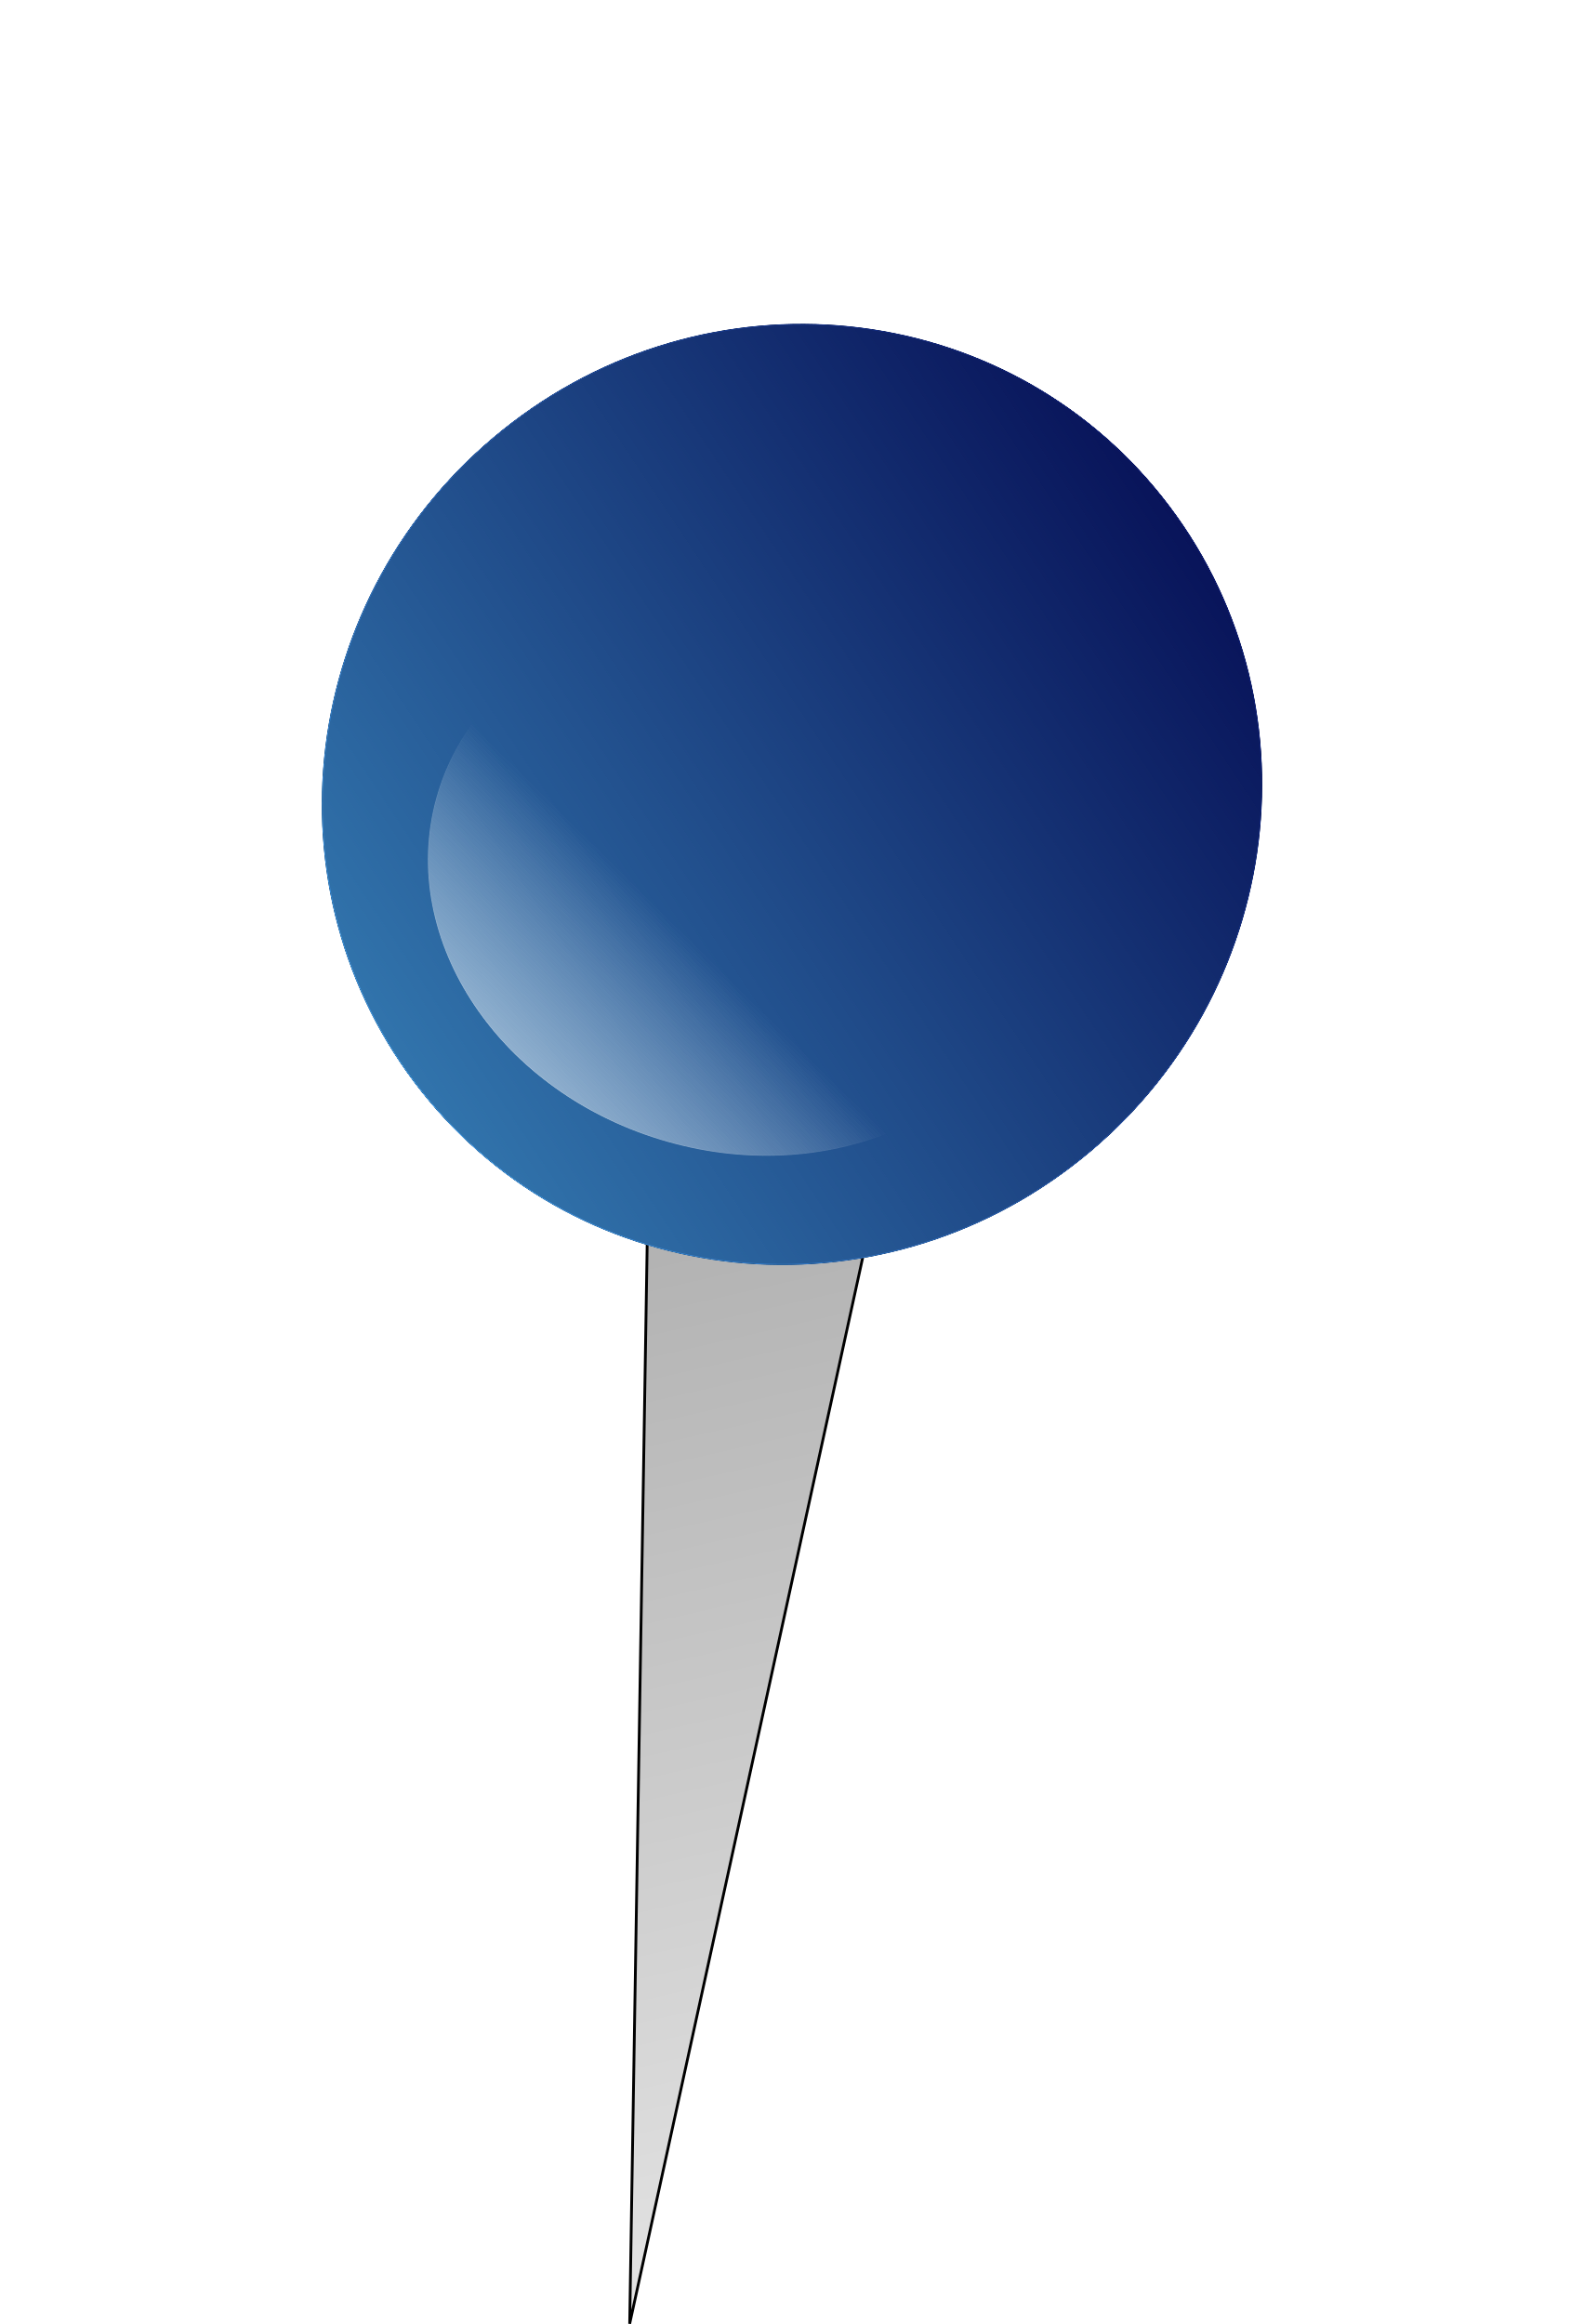
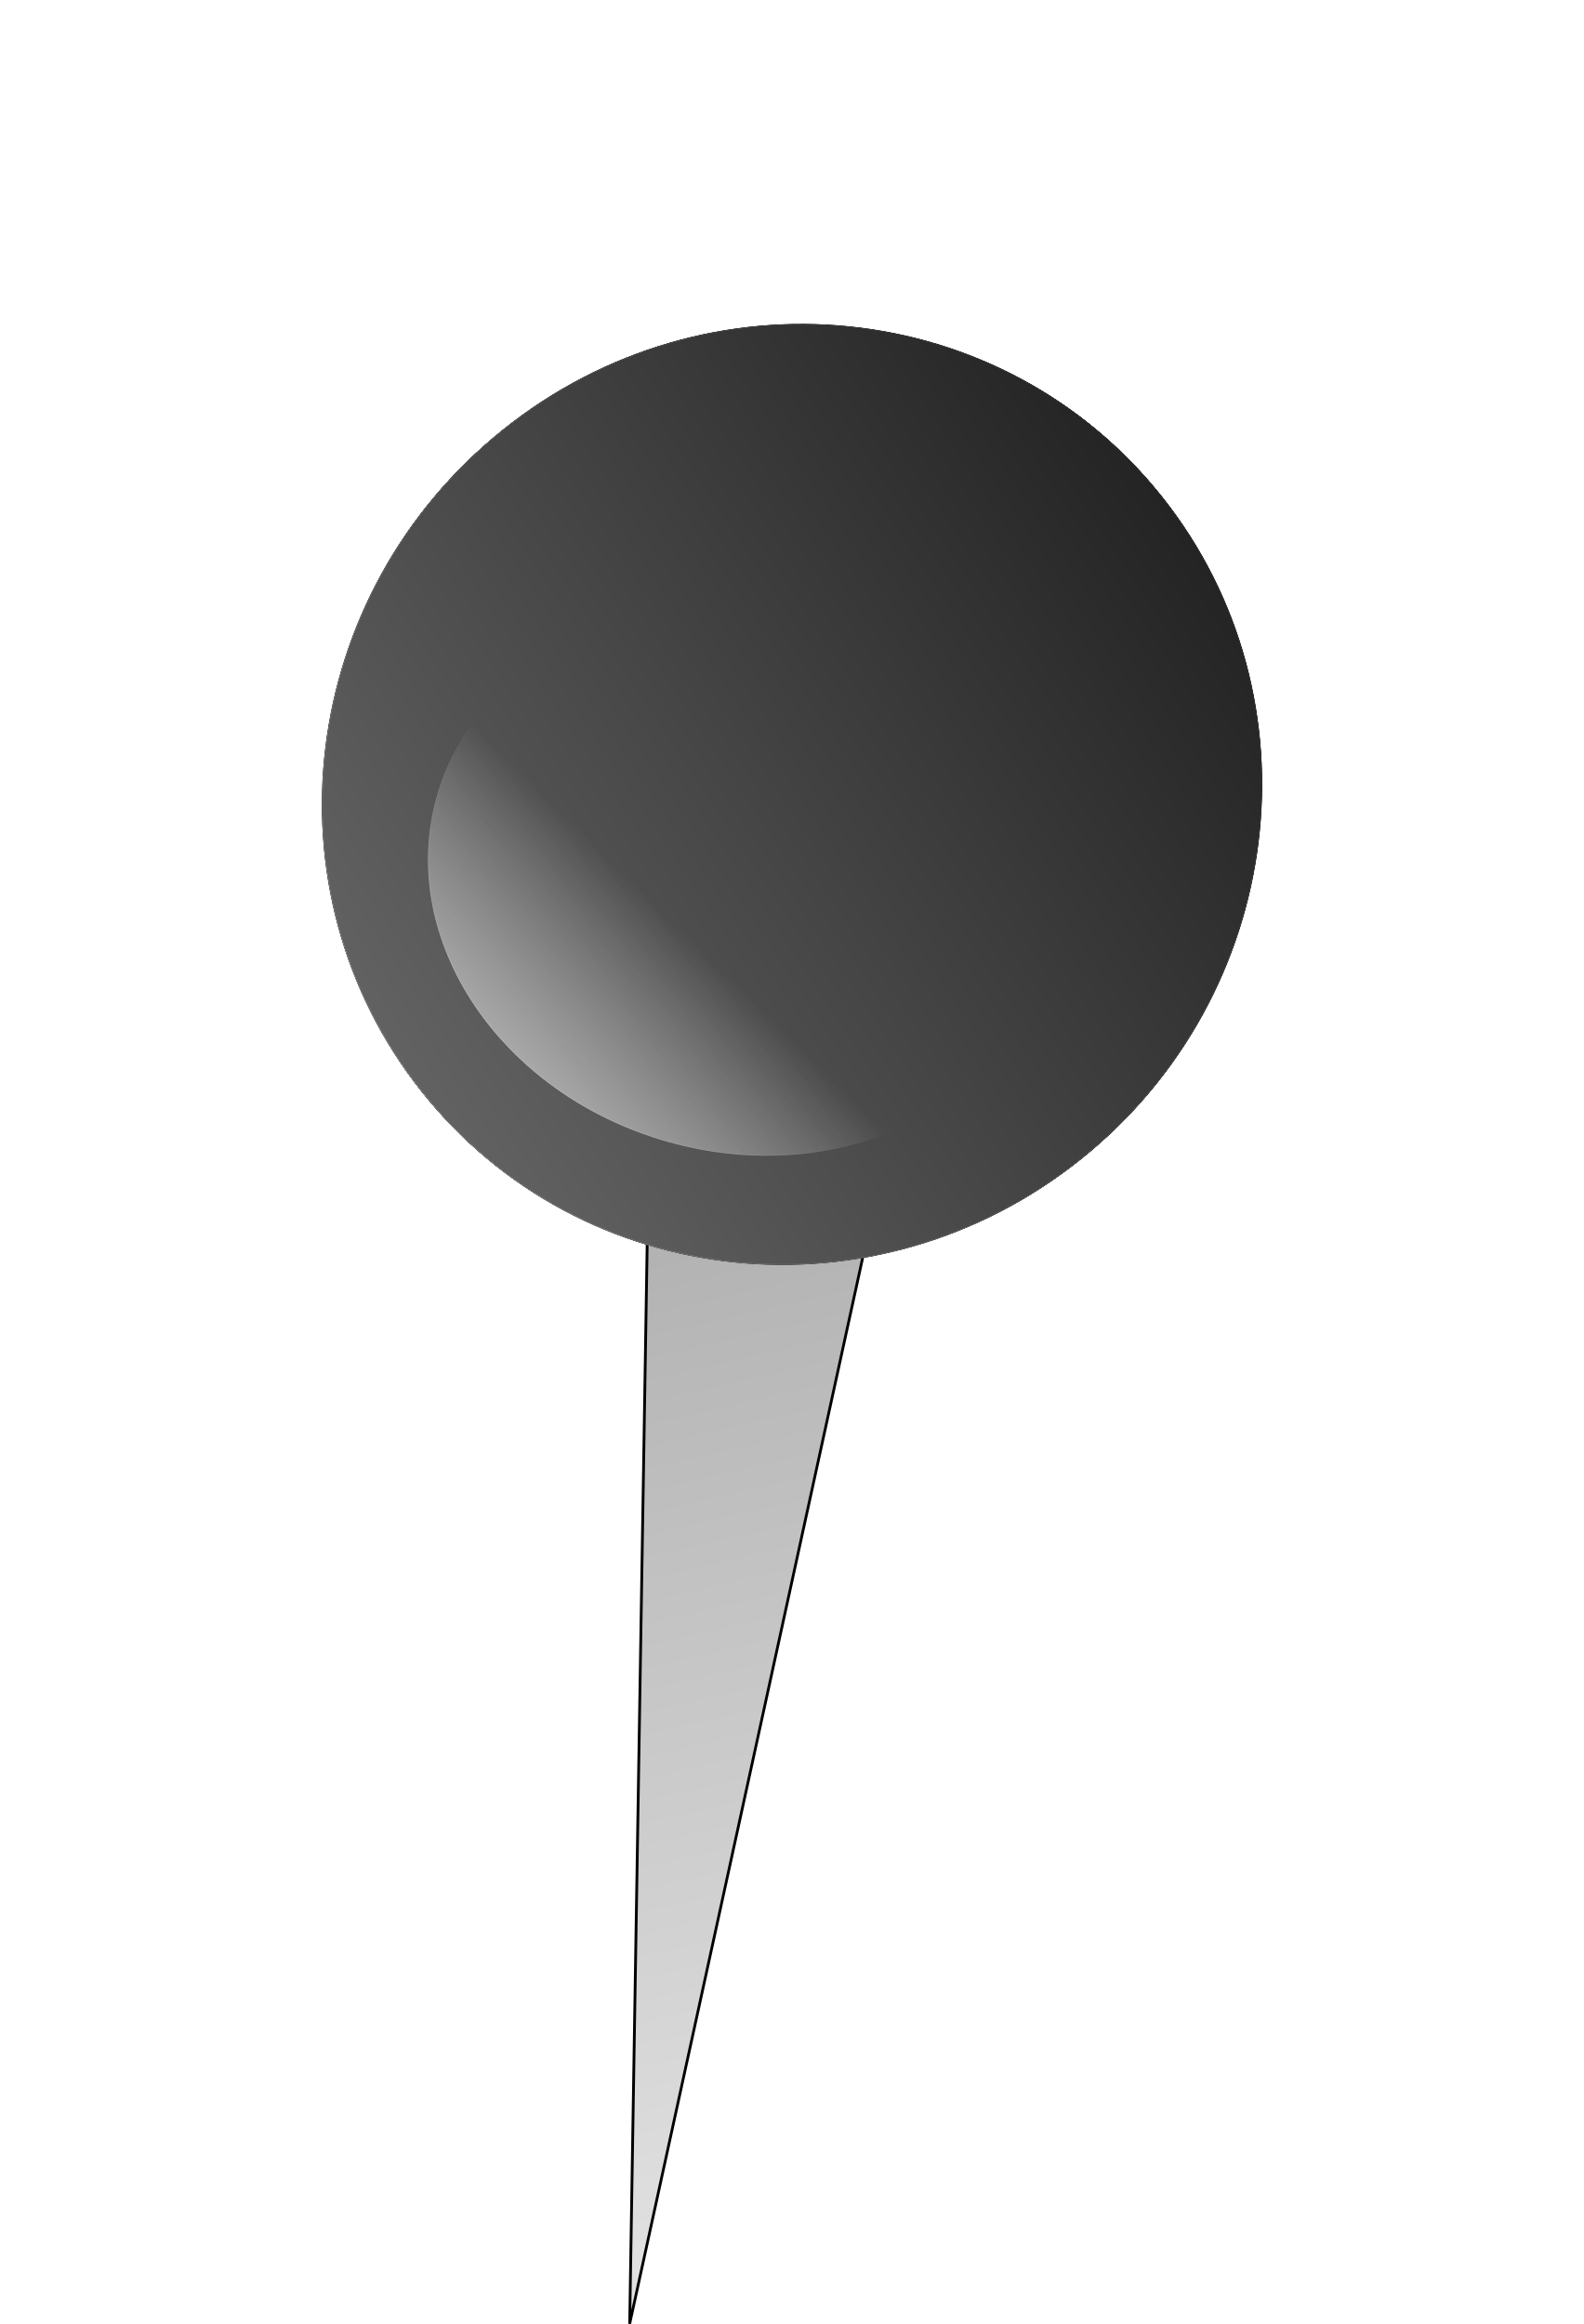
<svg xmlns="http://www.w3.org/2000/svg" xmlns:xlink="http://www.w3.org/1999/xlink" id="svg8" version="1.1" viewBox="0 0 173.758 254.93" height="254.93mm" width="173.758mm" style="enable-background:new">
  <defs id="defs2">
    <linearGradient id="linearGradient5300">
      <stop style="stop-color:#e3e3e3;stop-opacity:1" offset="0" id="stop5296" />
      <stop style="stop-color:#afafaf;stop-opacity:1" offset="1" id="stop5298" />
    </linearGradient>
    <linearGradient id="linearGradient5292">
      <stop style="stop-color:#ffffff;stop-opacity:1" offset="0" id="stop5288" />
      <stop style="stop-color:#ffffff;stop-opacity:0" offset="1" id="stop5290" />
    </linearGradient>
    <linearGradient id="linearGradient5233">
-       <stop style="stop-color:#000049;stop-opacity:1" offset="0" id="stop5229" />
-       <stop style="stop-color:#439ed0;stop-opacity:1" offset="1" id="stop5231" />
+       <stop style="stop-color:#171717;stop-opacity:1" offset="0" id="stop5229" />
+       <stop style="stop-color:#7d7d7d;stop-opacity:1" offset="1" id="stop5231" />
    </linearGradient>
    <filter style="color-interpolation-filters:sRGB" id="filter4408">
      <feConvolveMatrix targetY="1" targetX="1" in="SourceGraphic" divisor="1" kernelMatrix="0 -0.3 0 -0.3 2.2 -0.3 0 -0.3 0" order="3 3" result="result1" id="feConvolveMatrix4404" />
      <feBlend in2="SourceGraphic" mode="normal" result="result2" id="feBlend4406" />
    </filter>
    <linearGradient xlink:href="#linearGradient5233" id="linearGradient5237" x1="-153.188" y1="49.422" x2="14.187" y2="62.851" gradientUnits="userSpaceOnUse" />
    <filter style="color-interpolation-filters:sRGB" id="filter4408-2">
      <feConvolveMatrix targetY="1" targetX="1" in="SourceGraphic" divisor="1" kernelMatrix="0 -0.3 0 -0.3 2.2 -0.3 0 -0.3 0" order="3 3" result="result1" id="feConvolveMatrix4404-4" />
      <feBlend in2="SourceGraphic" mode="normal" result="result2" id="feBlend4406-8" />
    </filter>
    <linearGradient xlink:href="#linearGradient5292" id="linearGradient5294" x1="57.08" y1="131.578" x2="-61.124" y2="56.457" gradientUnits="userSpaceOnUse" />
    <linearGradient xlink:href="#linearGradient5300" id="linearGradient5302" x1="-111.125" y1="294.732" x2="-92.829" y2="119.295" gradientUnits="userSpaceOnUse" gradientTransform="matrix(1.790687,-0.6239604,0.1833671,0.6762565,63.79451,-36.11893)" />
    <filter style="color-interpolation-filters:sRGB" id="filter4408-8">
      <feConvolveMatrix targetY="1" targetX="1" in="SourceGraphic" divisor="1" kernelMatrix="0 -0.3 0 -0.3 2.2 -0.3 0 -0.3 0" order="3 3" result="result1" id="feConvolveMatrix4404-8" />
      <feBlend in2="SourceGraphic" mode="normal" result="result2" id="feBlend4406-1" />
    </filter>
    <filter style="color-interpolation-filters:sRGB" id="filter4408-2-1">
      <feConvolveMatrix targetY="1" targetX="1" in="SourceGraphic" divisor="1" kernelMatrix="0 -0.3 0 -0.3 2.2 -0.3 0 -0.3 0" order="3 3" result="result1" id="feConvolveMatrix4404-4-1" />
      <feBlend in2="SourceGraphic" mode="normal" result="result2" id="feBlend4406-8-0" />
    </filter>
    <filter style="color-interpolation-filters:sRGB" id="filter5391">
      <feGaussianBlur stdDeviation="5" result="fbSourceGraphic" id="feGaussianBlur5383" />
      <feGaussianBlur stdDeviation="0.01" in="SourceGraphic" result="result1" id="feGaussianBlur5385" />
      <feComposite in2="result1" operator="arithmetic" in="fbSourceGraphic" k2="0.5" k3="0.5" result="result2" id="feComposite5387" k1="0" k4="0" />
      <feBlend in2="fbSourceGraphic" mode="normal" result="result3" id="feBlend5389" />
    </filter>
  </defs>
  <g id="layer1" transform="translate(143.9841,19.85773)">
    <g id="g5311" style="opacity:1" transform="matrix(0.9963822,0.06824915,-0.1108842,0.9960356,31.73398,8.972716)">
      <path id="path3680" d="m -94.734,89.553 c 4.527,47.66 9.055,95.32 13.582,142.98 5.399,-51.119 10.799,-102.238 16.198,-153.357 -9.927,3.459 -19.854,6.918 -29.781,10.377 z" style="fill:url(#linearGradient5302);fill-opacity:1;stroke:#000000;stroke-width:0.305px;stroke-linecap:butt;stroke-linejoin:miter;stroke-opacity:1" />
      <ellipse transform="rotate(136.2578,-82.02083,64.16667)" style="fill:url(#linearGradient5237);fill-opacity:1;stroke-width:0.265;filter:url(#filter4408)" ry="52.161" rx="51.027" cy="64.167" cx="-82.021" id="path3682" />
      <ellipse transform="matrix(-0.09111763,0.5626914,-0.6535718,-0.136593,-52.29507,129.2722)" style="fill:url(#linearGradient5294);fill-opacity:1;stroke-width:0.265;filter:url(#filter4408-2)" ry="52.161" rx="51.027" cy="64.167" cx="-82.021" id="path3682-3" />
    </g>
  </g>
</svg>
